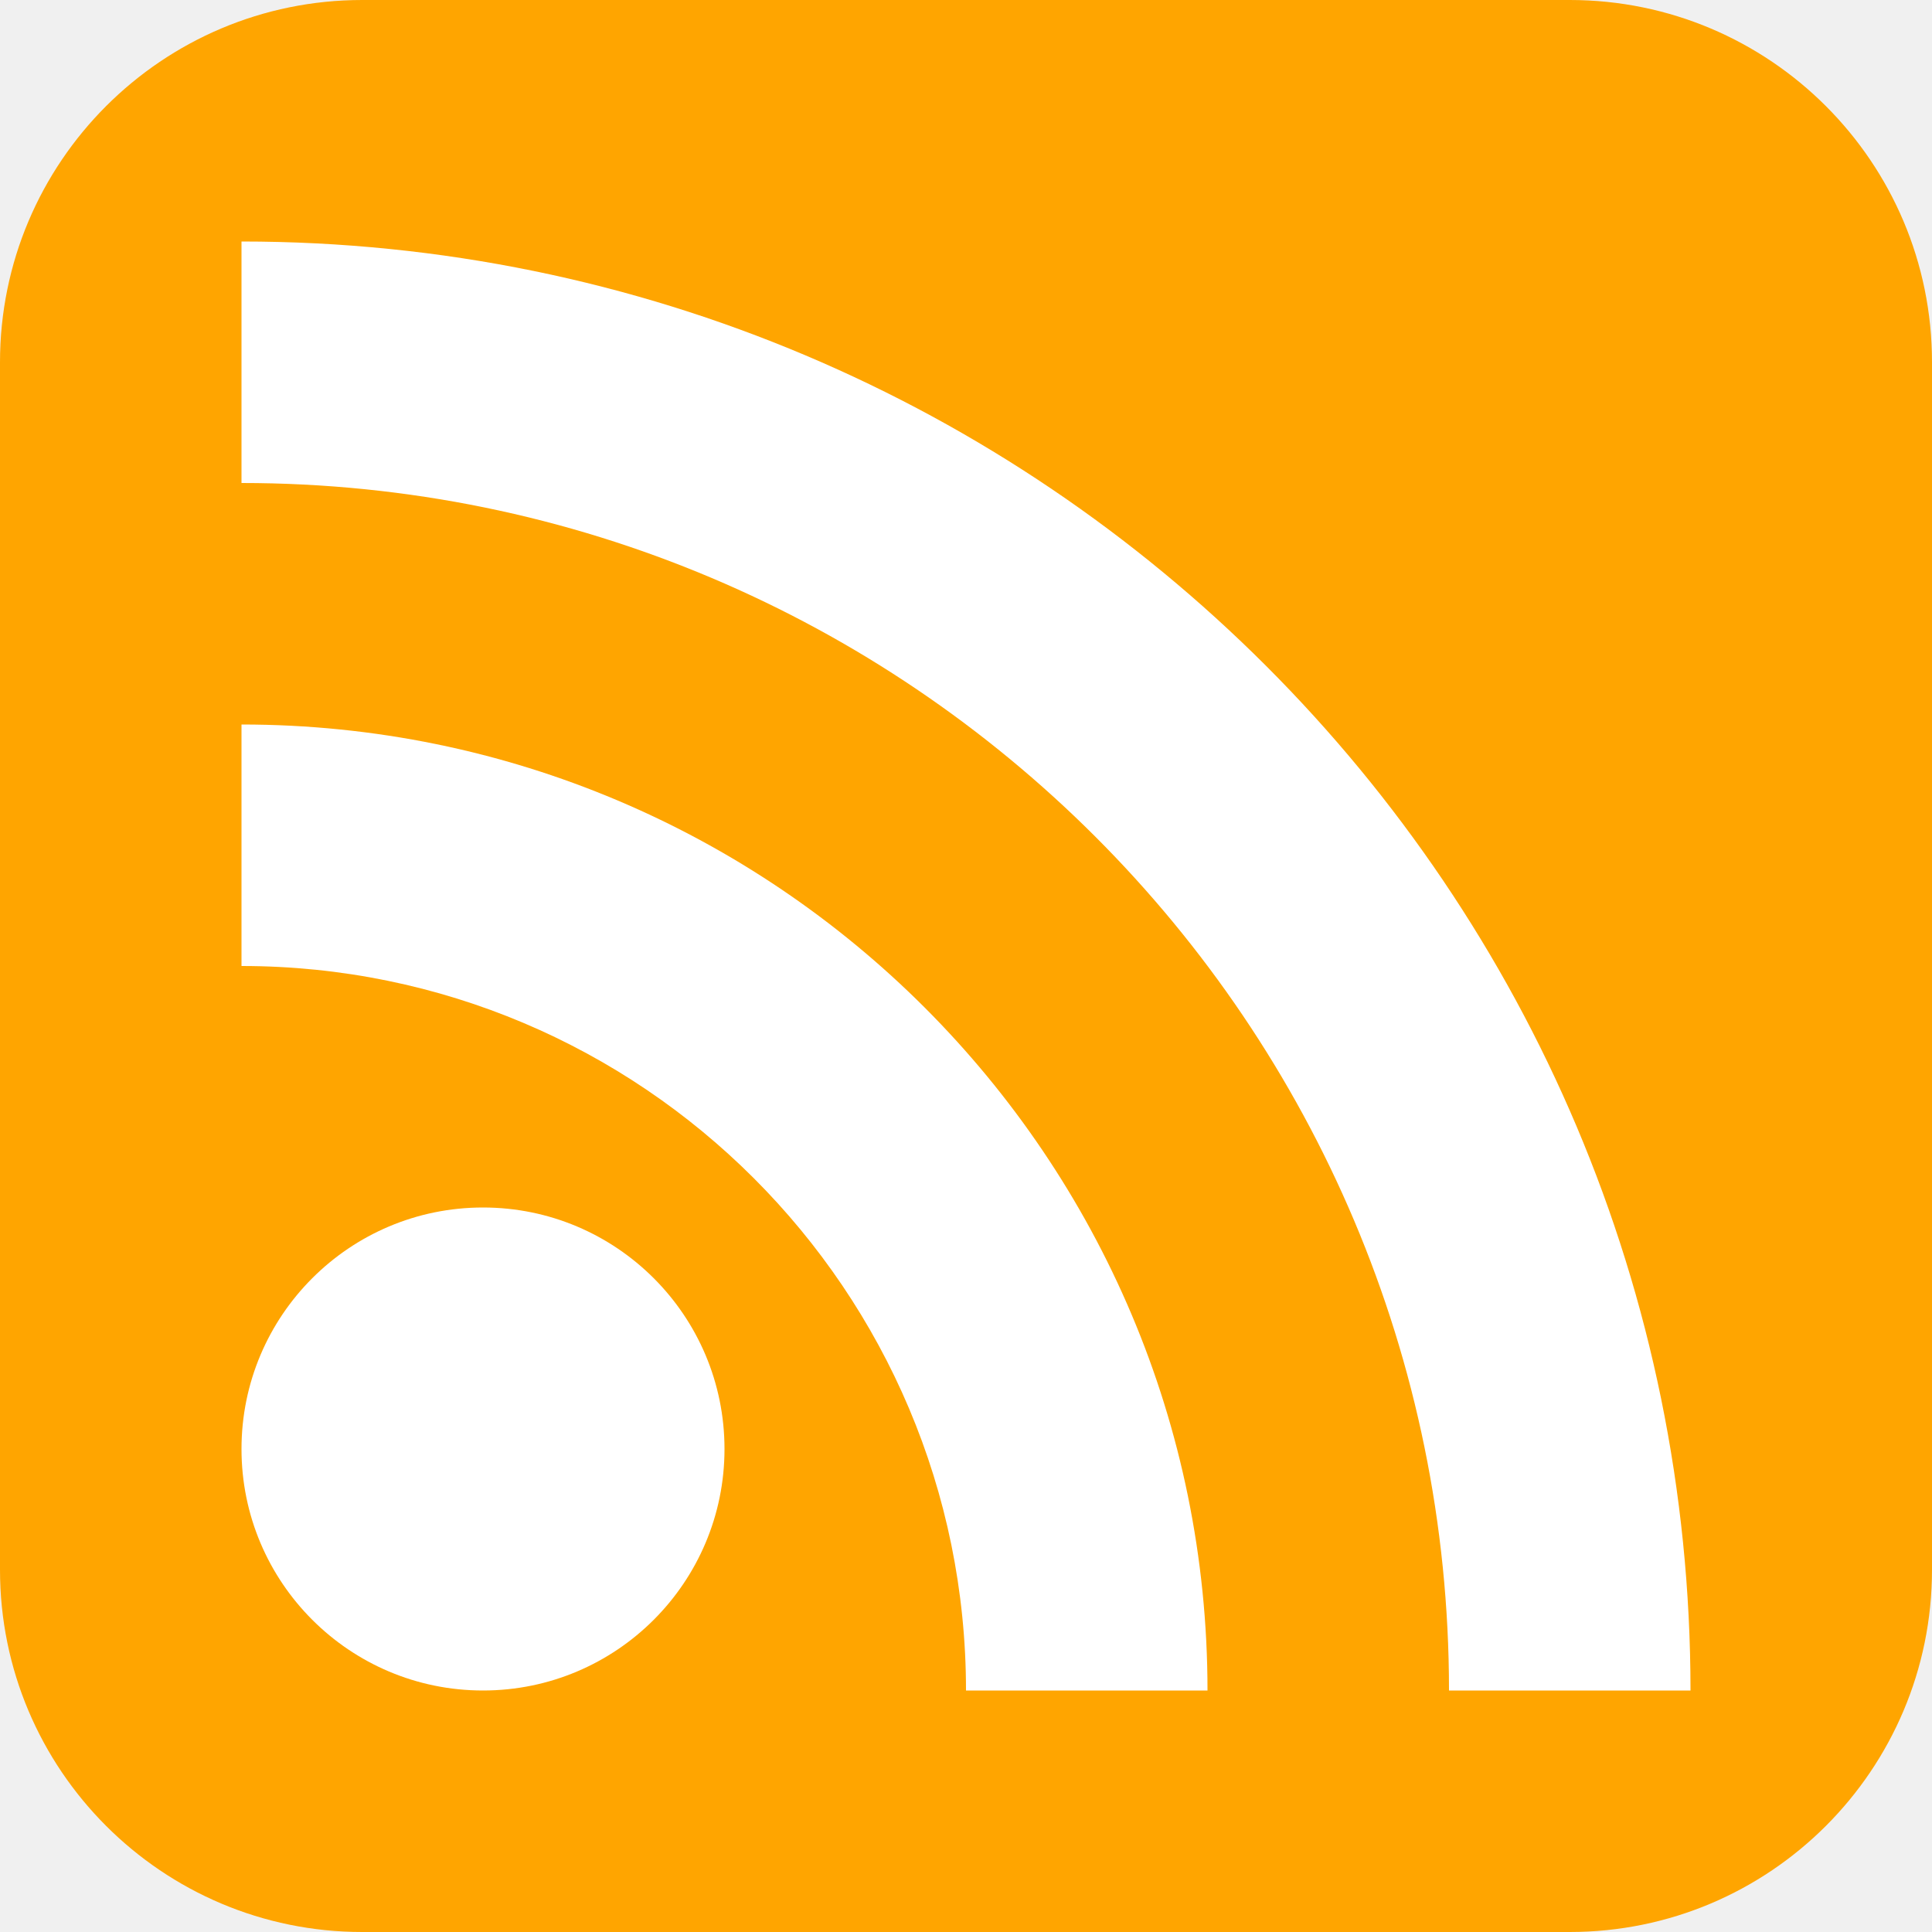
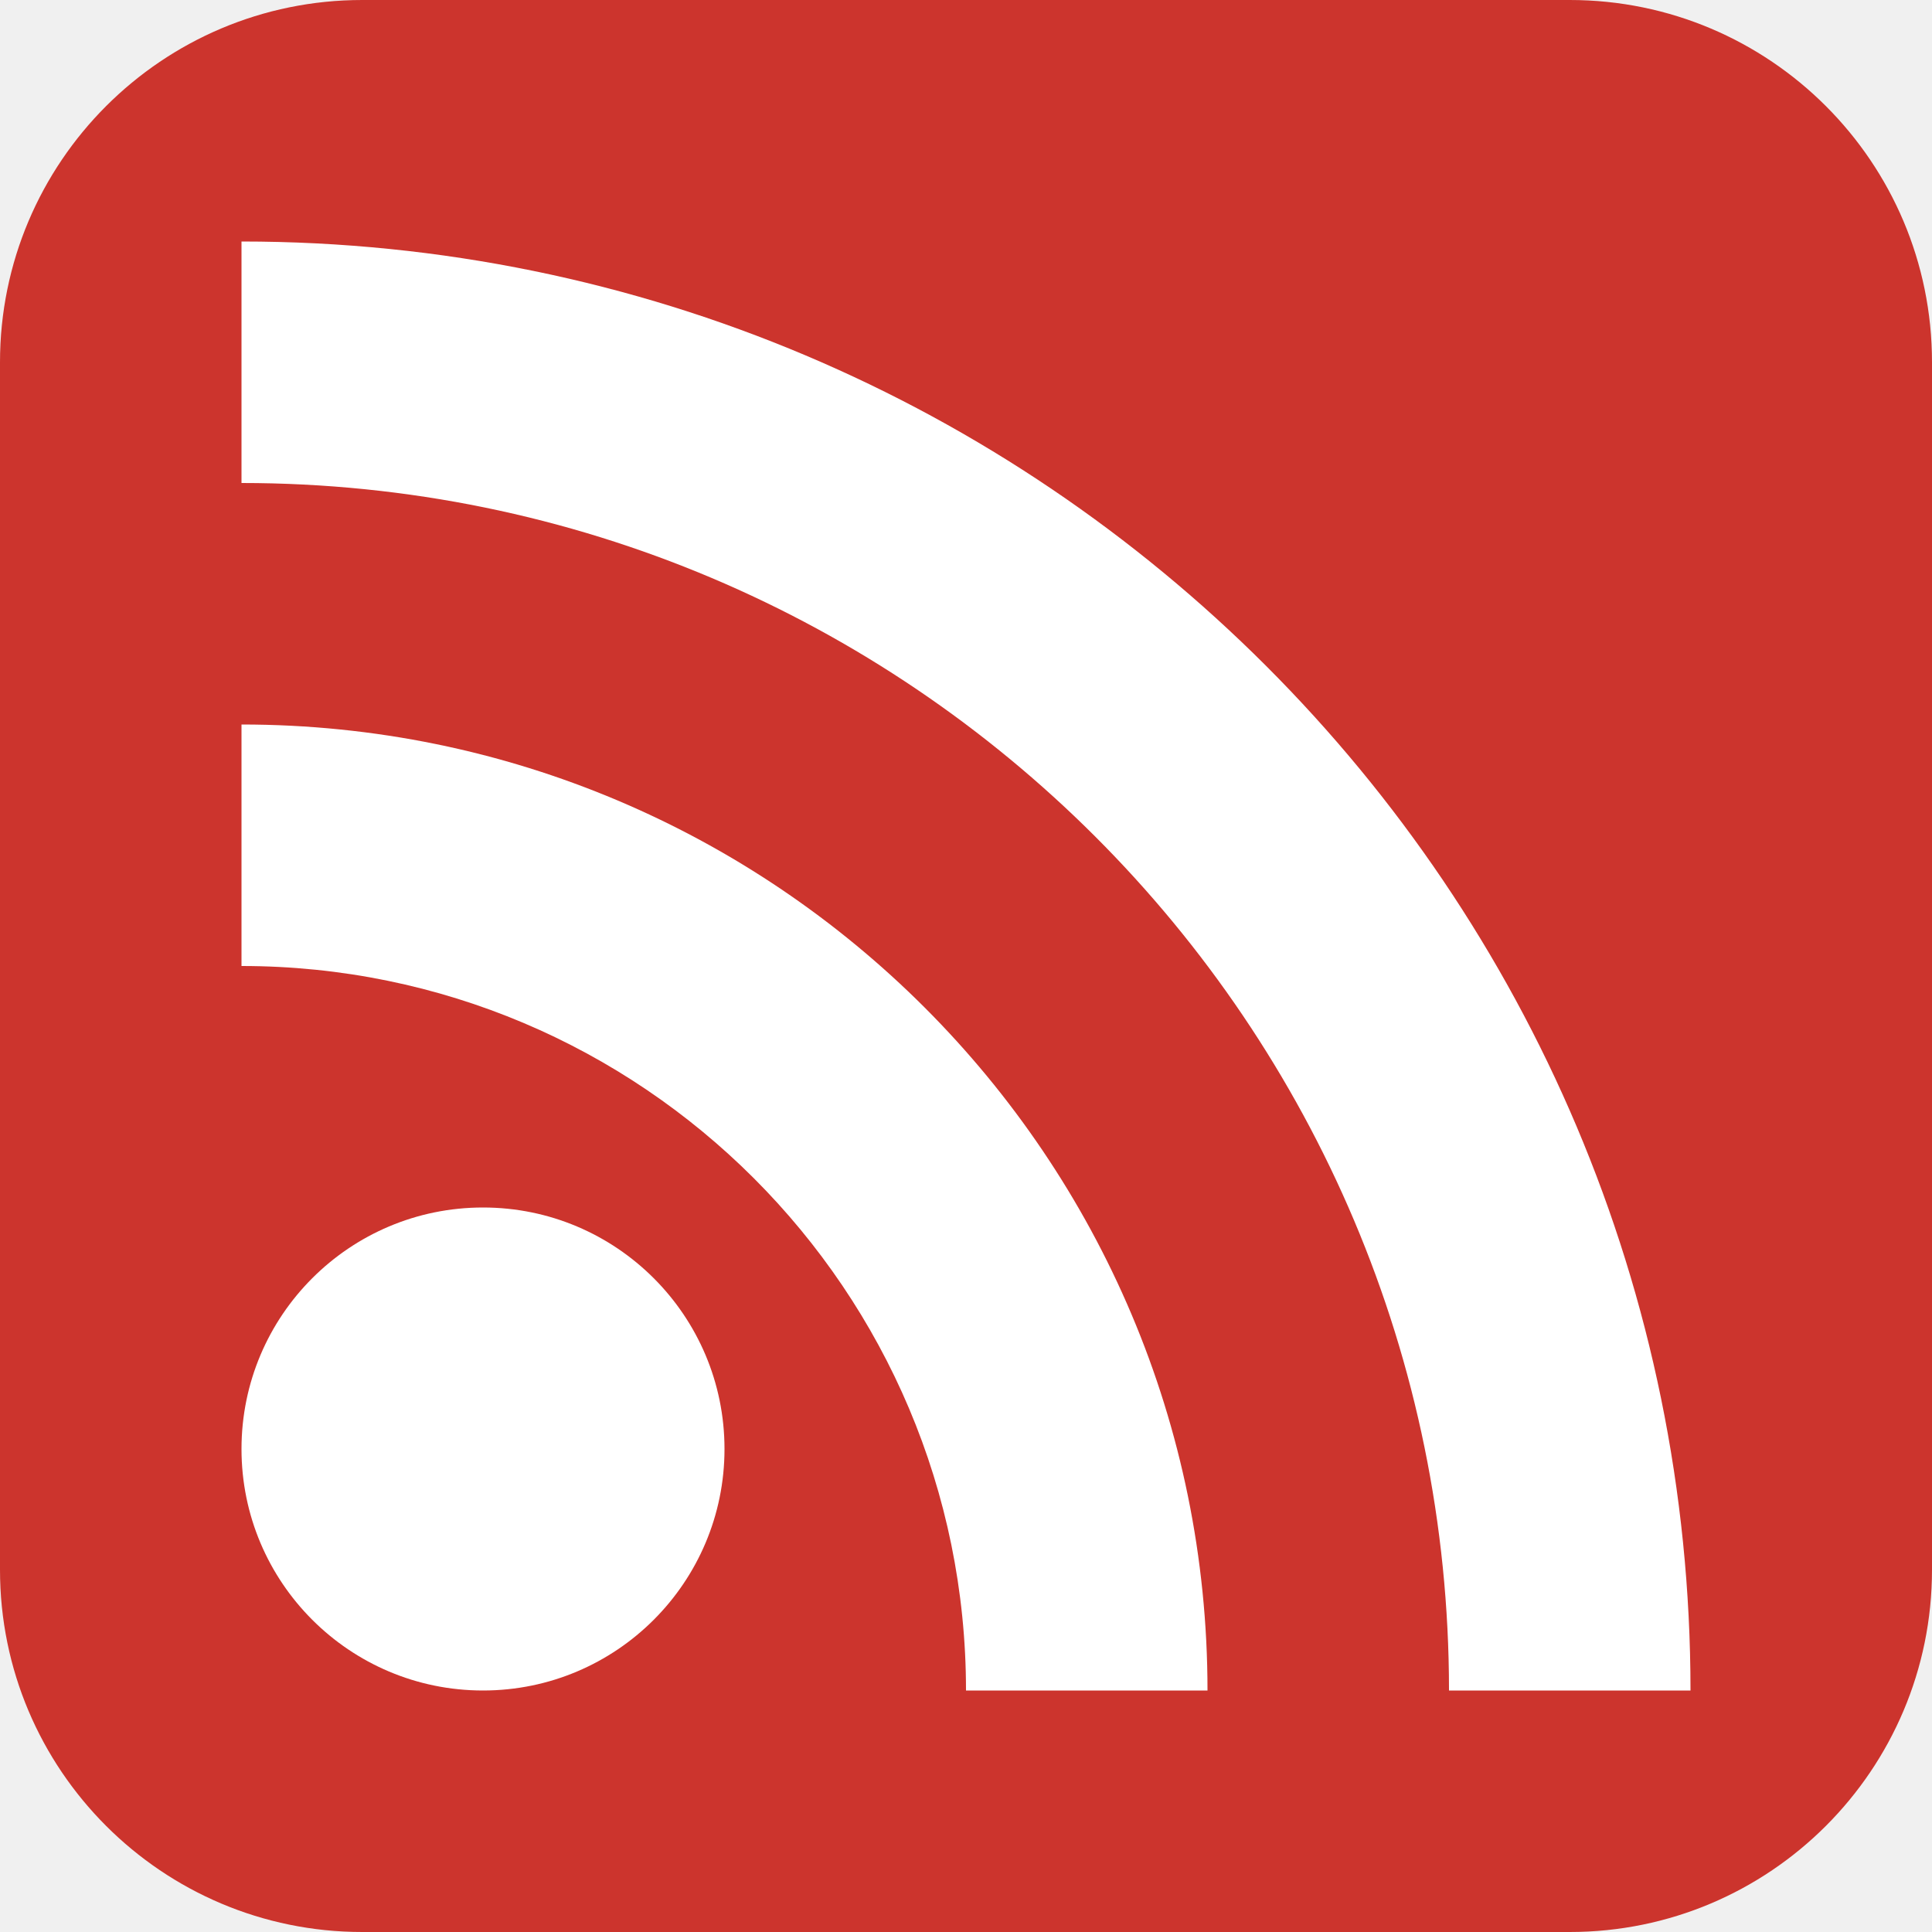
<svg xmlns="http://www.w3.org/2000/svg" id="RSSicon" viewBox="0 0 8 8" width="256" height="256">
  <style type="text/css">
-     .button {stroke: none; fill: orange;}
-     .symbol {stroke: none; fill: white;}
+     .button {stroke: none; fill: #cc342d;}
+     .symbol {stroke: none; fill: #fff;}
  </style>
  <rect class="button" width="8" height="8" rx="1.5" />
  <circle class="symbol" cx="2" cy="6" r="1" />
  <path class="symbol" d="m 1,4 a 3,3 0 0 1 3,3 h 1 a 4,4 0 0 0 -4,-4 z" />
  <path class="symbol" d="m 1,2 a 5,5 0 0 1 5,5 h 1 a 6,6 0 0 0 -6,-6 z" />
</svg>
